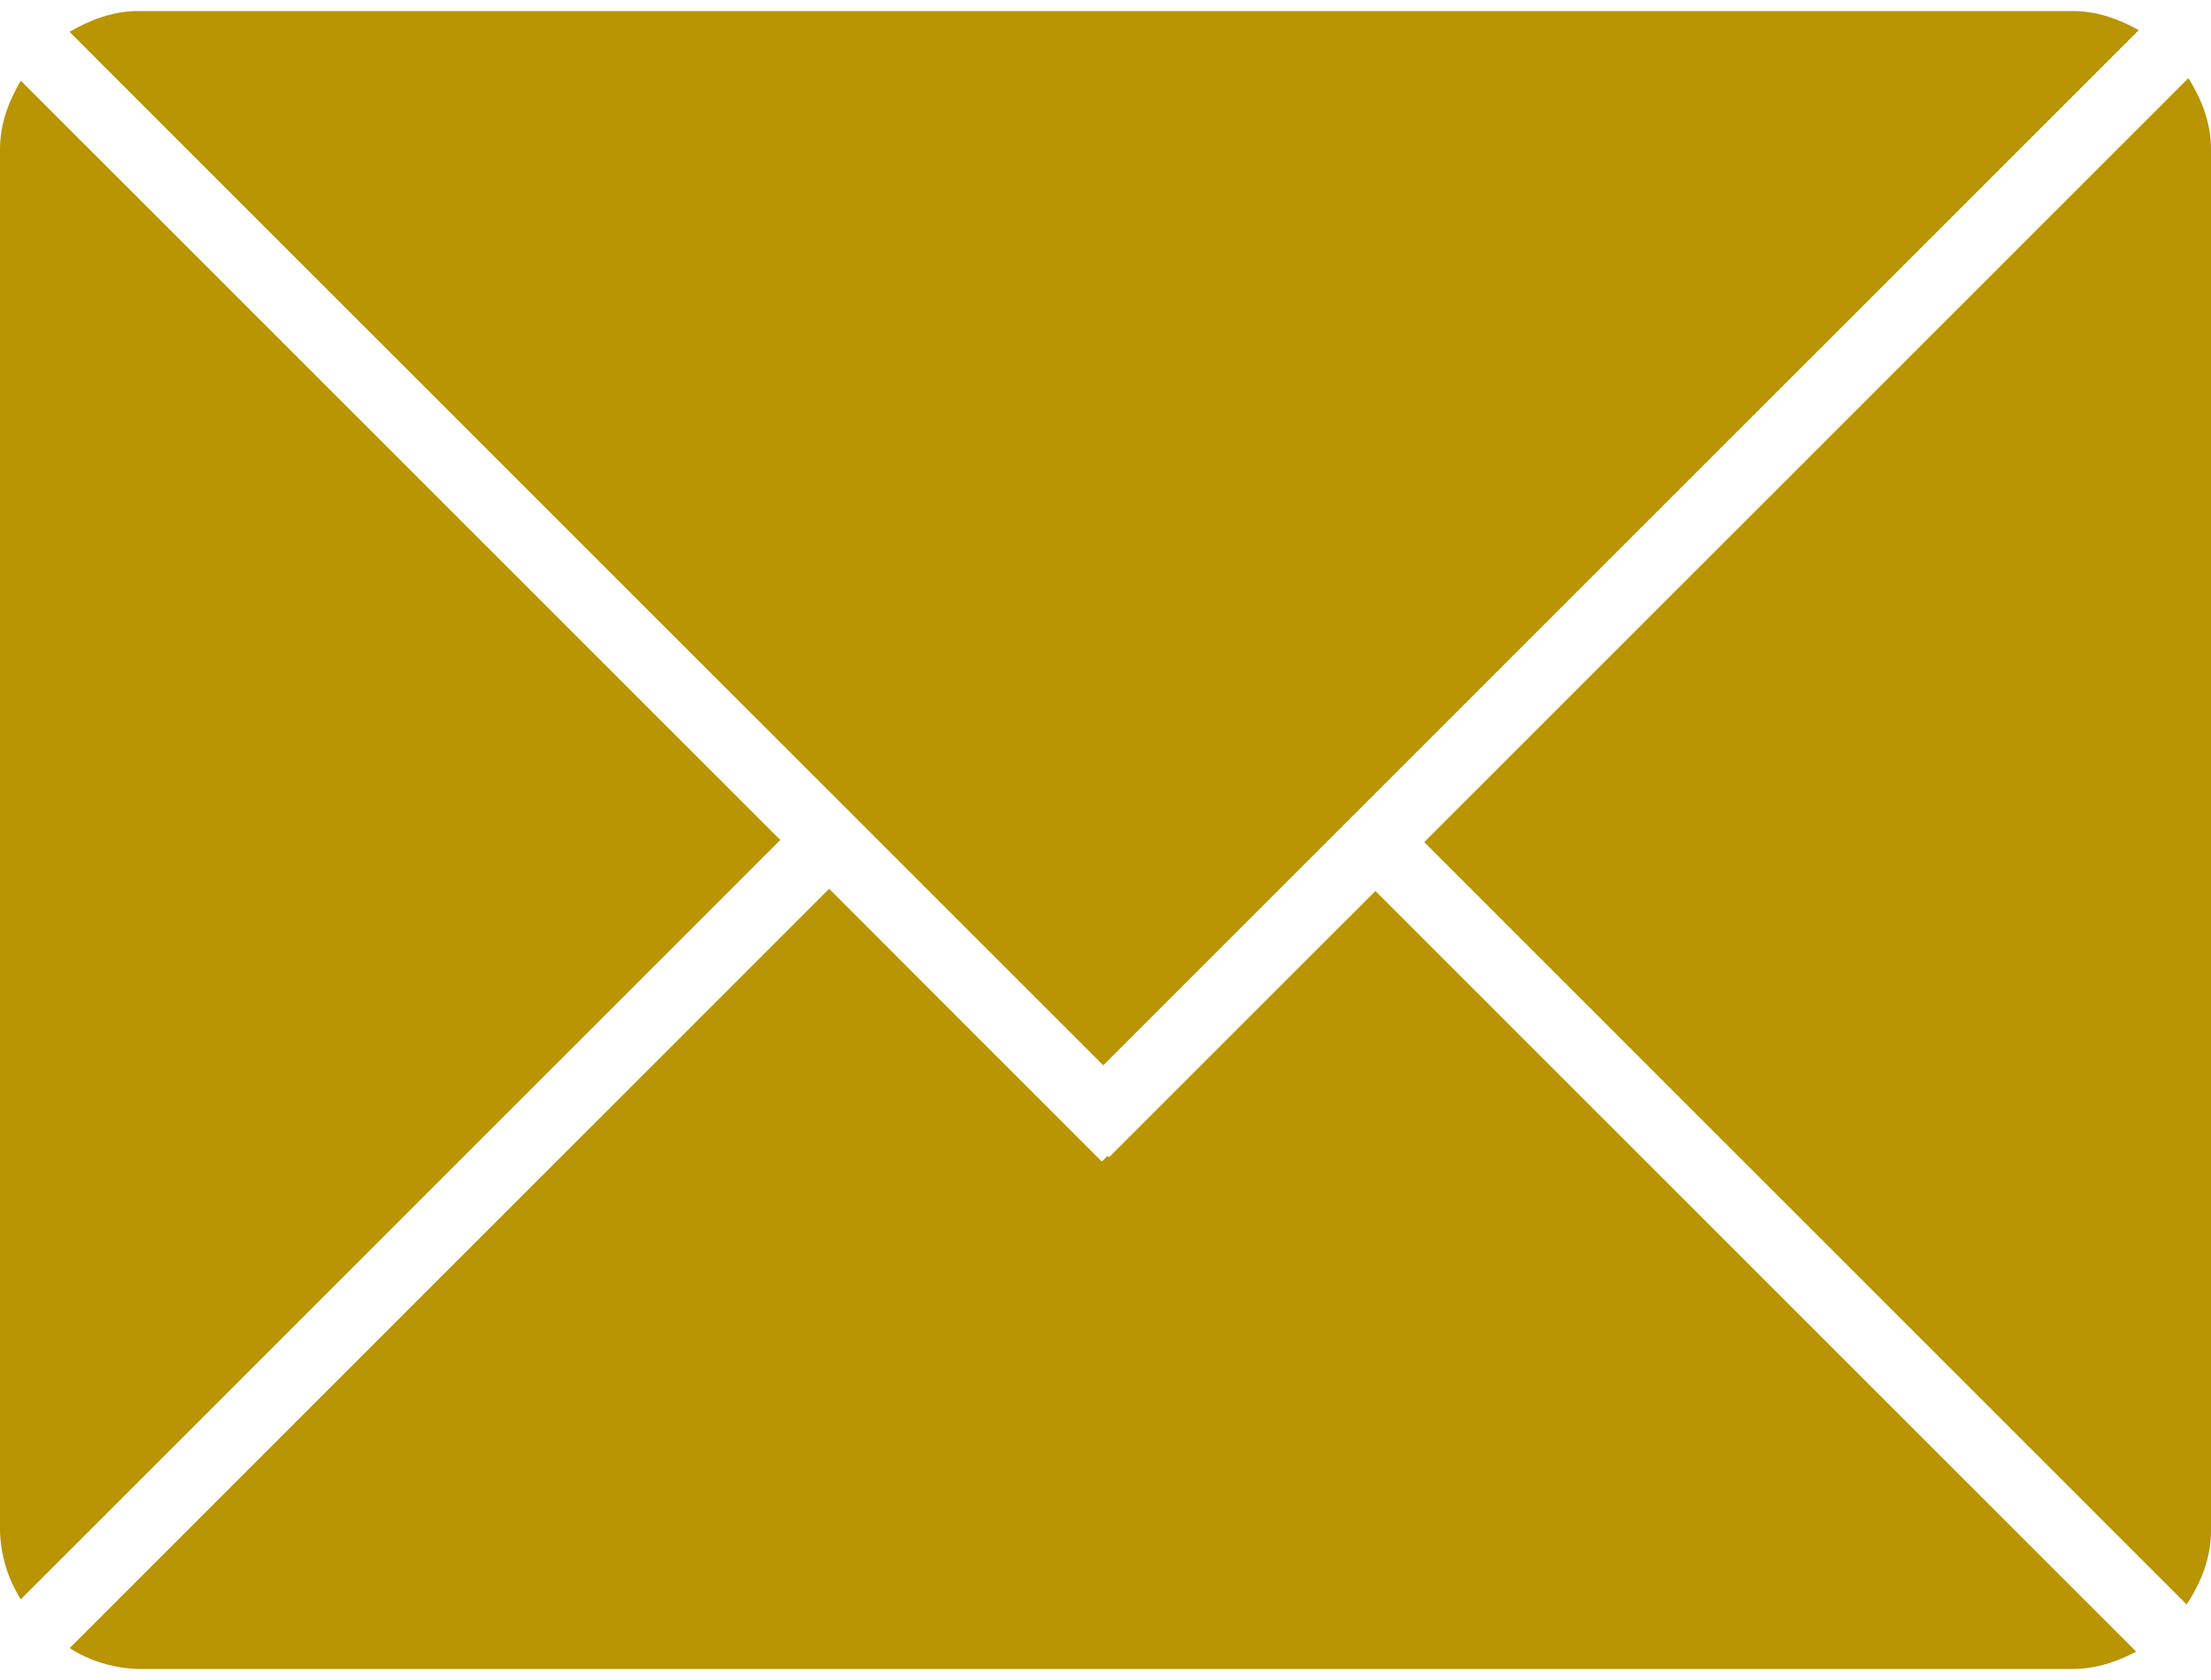
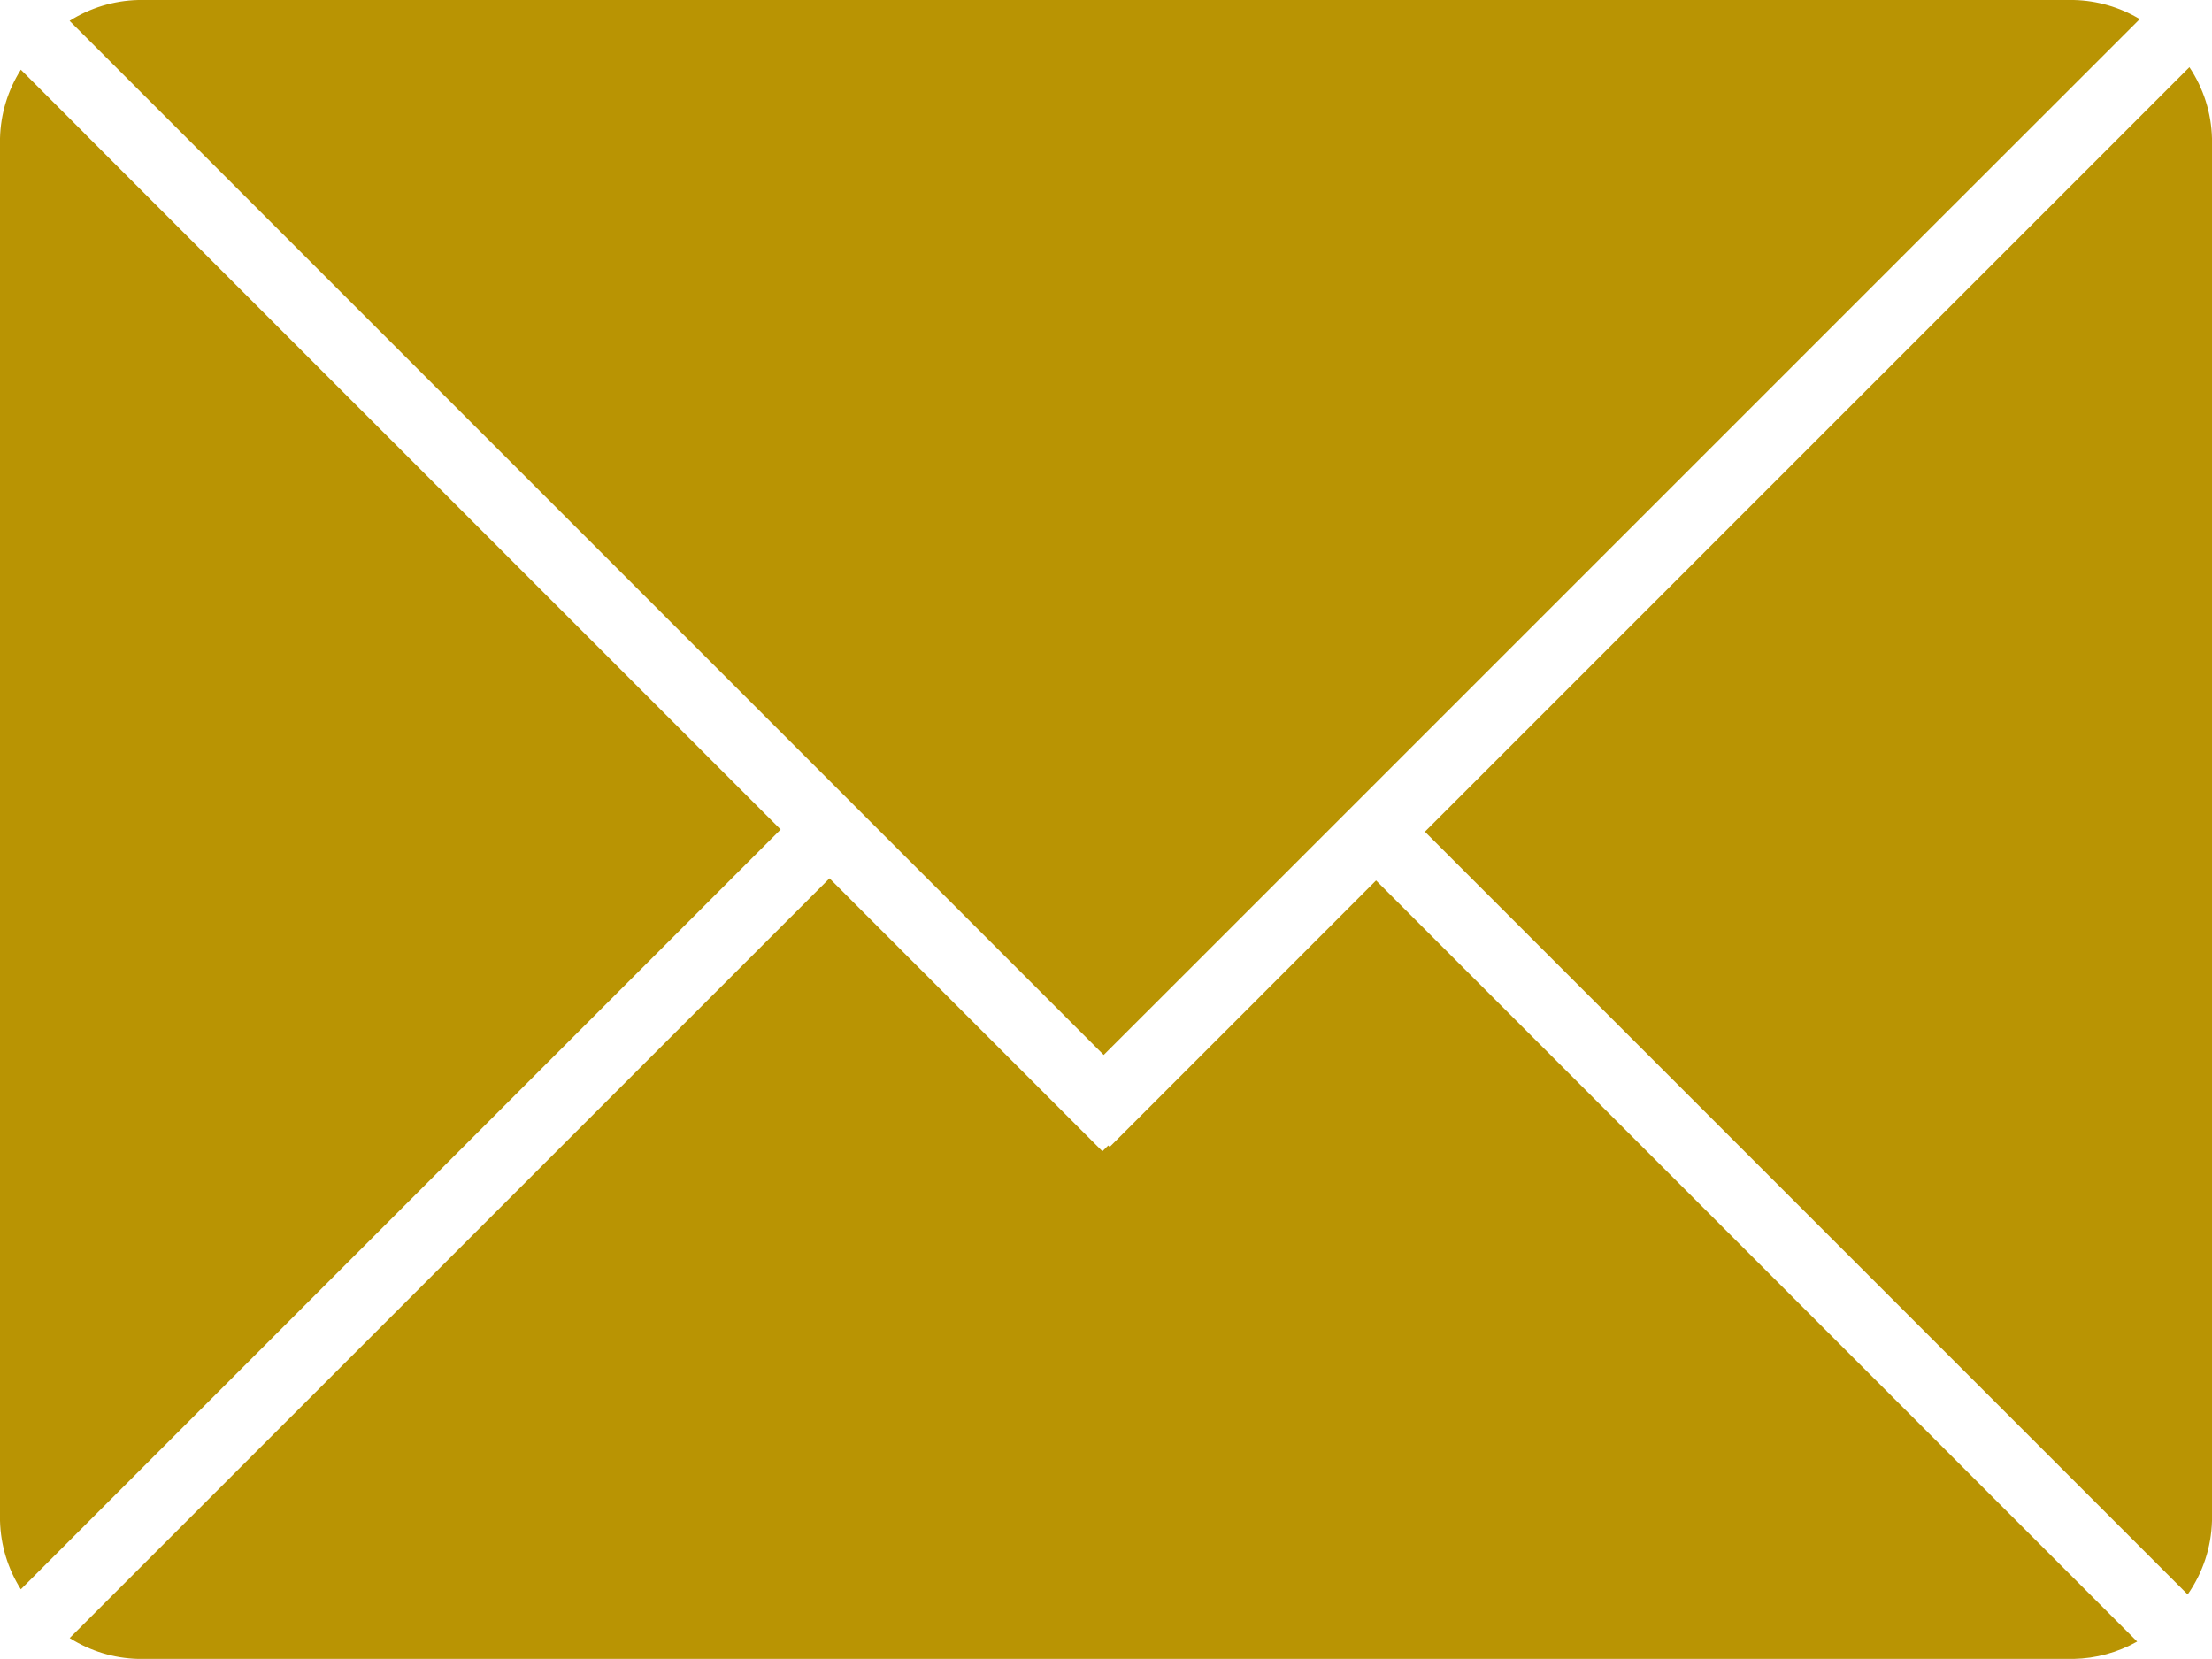
- <svg xmlns="http://www.w3.org/2000/svg" width="25" height="19" viewBox="0 0.125 25 18.75" fill="#b99403">
-   <svg width="25" height="19" viewBox="2 2 24 18">
-     <path paint-order="stroke fill markers" fill-rule="evenodd" d="M25.736 19.3l-8.276-8.277 6.125-6.125 2.17-2.17c.142.229.245.483.245.772v15c0 .3-.111.565-.264.8zM23.055 4.368L20.26 7.162l-5.346 5.346-.938.938-9.032-9.031-1.5-1.5-.689-.69C2.98 2.096 3.223 2 3.5 2h21c.264 0 .5.087.716.207l-.755.755-1.406 1.406zm-20.14-.923L10.47 11l-8.244 8.244A1.459 1.459 0 0 1 2 18.5v-15c0-.277.095-.522.226-.744l.689.69zM11 11.53l.317.317.113.113 1.03 1.031 1.5 1.5.063-.062.016.015 1.406-1.406 1.485-1.484 8.258 8.258c-.209.11-.436.188-.688.188h-21a1.46 1.46 0 0 1-.744-.226L11 11.53z" />
-   </svg>
+ <svg xmlns="http://www.w3.org/2000/svg" width="24" height="18" viewBox="0 0 24 18">
+   <path id="Shape_7" data-name="Shape 7" d="M1053.736,99.3l-8.276-8.276,6.125-6.125,2.17-2.17a1.457,1.457,0,0,1,.245.772v15A1.458,1.458,0,0,1,1053.736,99.3Zm-2.682-14.932-2.794,2.794-5.346,5.346-.939.938-9.031-9.031-1.5-1.5-.689-.689A1.457,1.457,0,0,1,1031.5,82h21a1.46,1.46,0,0,1,.716.207l-.755.755Zm-20.14-.923L1038.47,91l-8.244,8.244A1.458,1.458,0,0,1,1030,98.5v-15a1.457,1.457,0,0,1,.226-.744l.689.689ZM1039,91.53l.317.317.113.113,1.031,1.031,1.5,1.5.063-.063.016.016,1.406-1.406,1.484-1.485,8.258,8.258a1.461,1.461,0,0,1-.688.188h-21a1.458,1.458,0,0,1-.744-.226Z" transform="translate(-1030 -82)" fill="#b99403" />
</svg>
